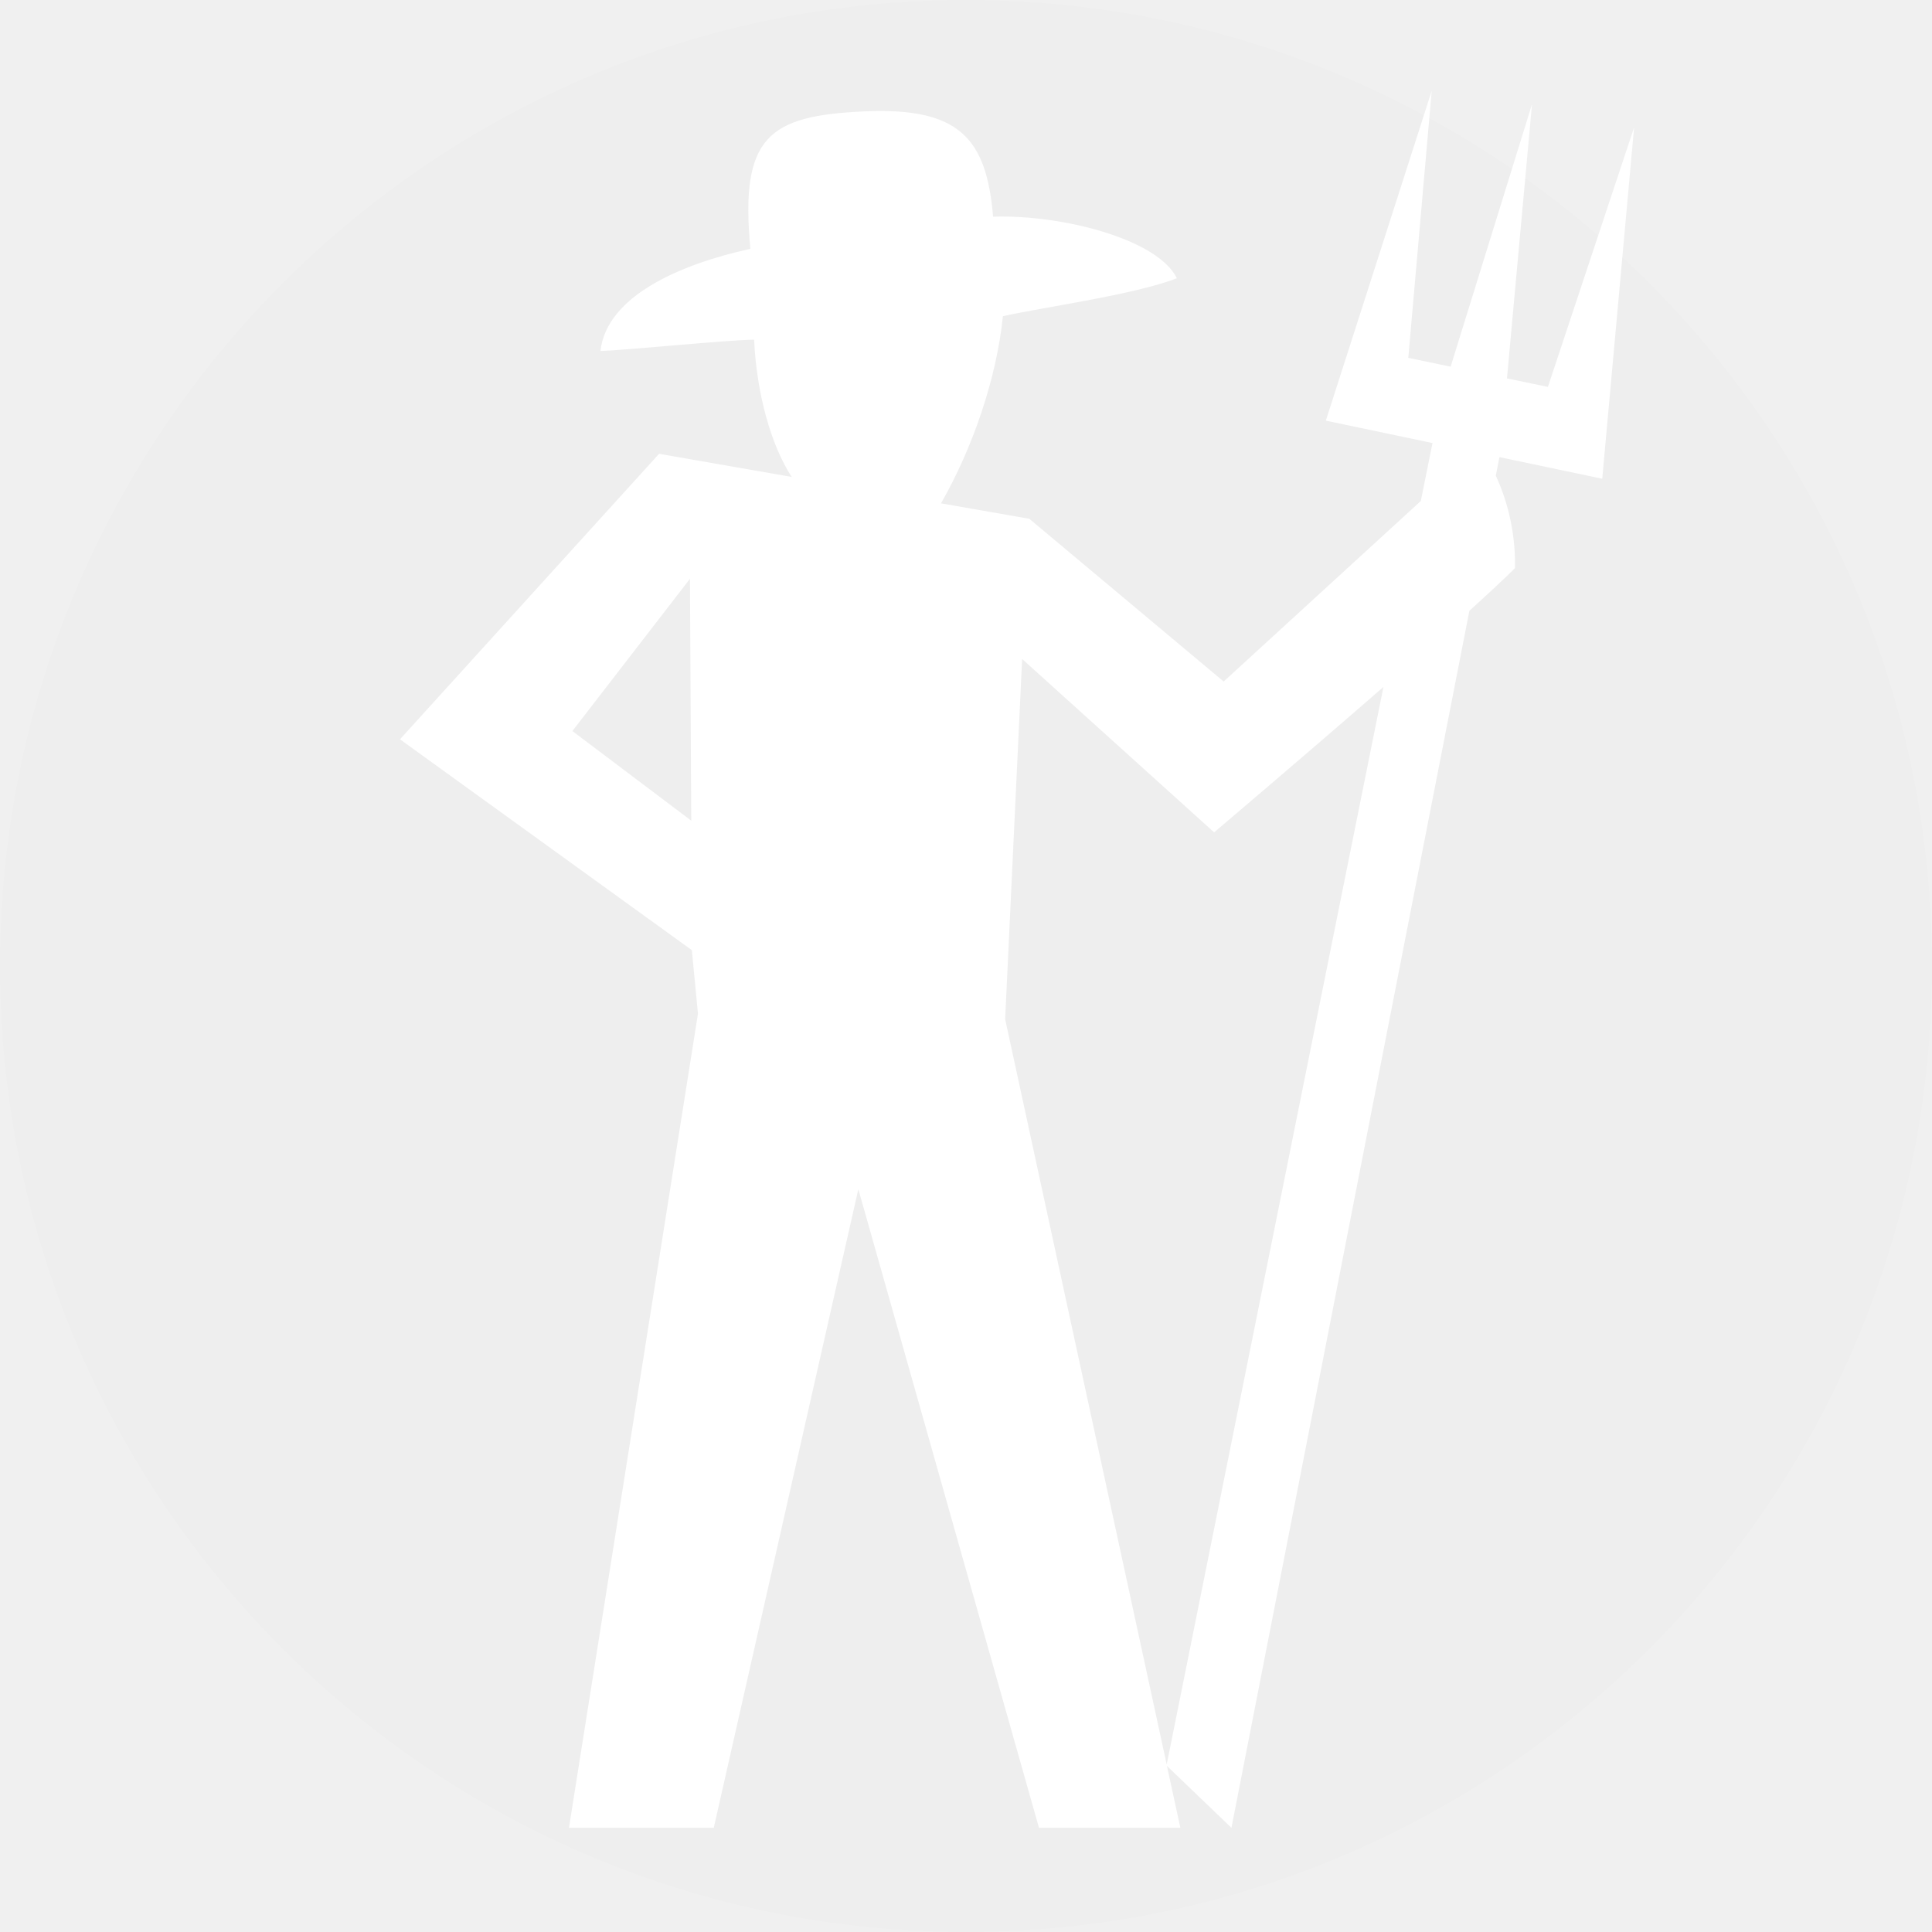
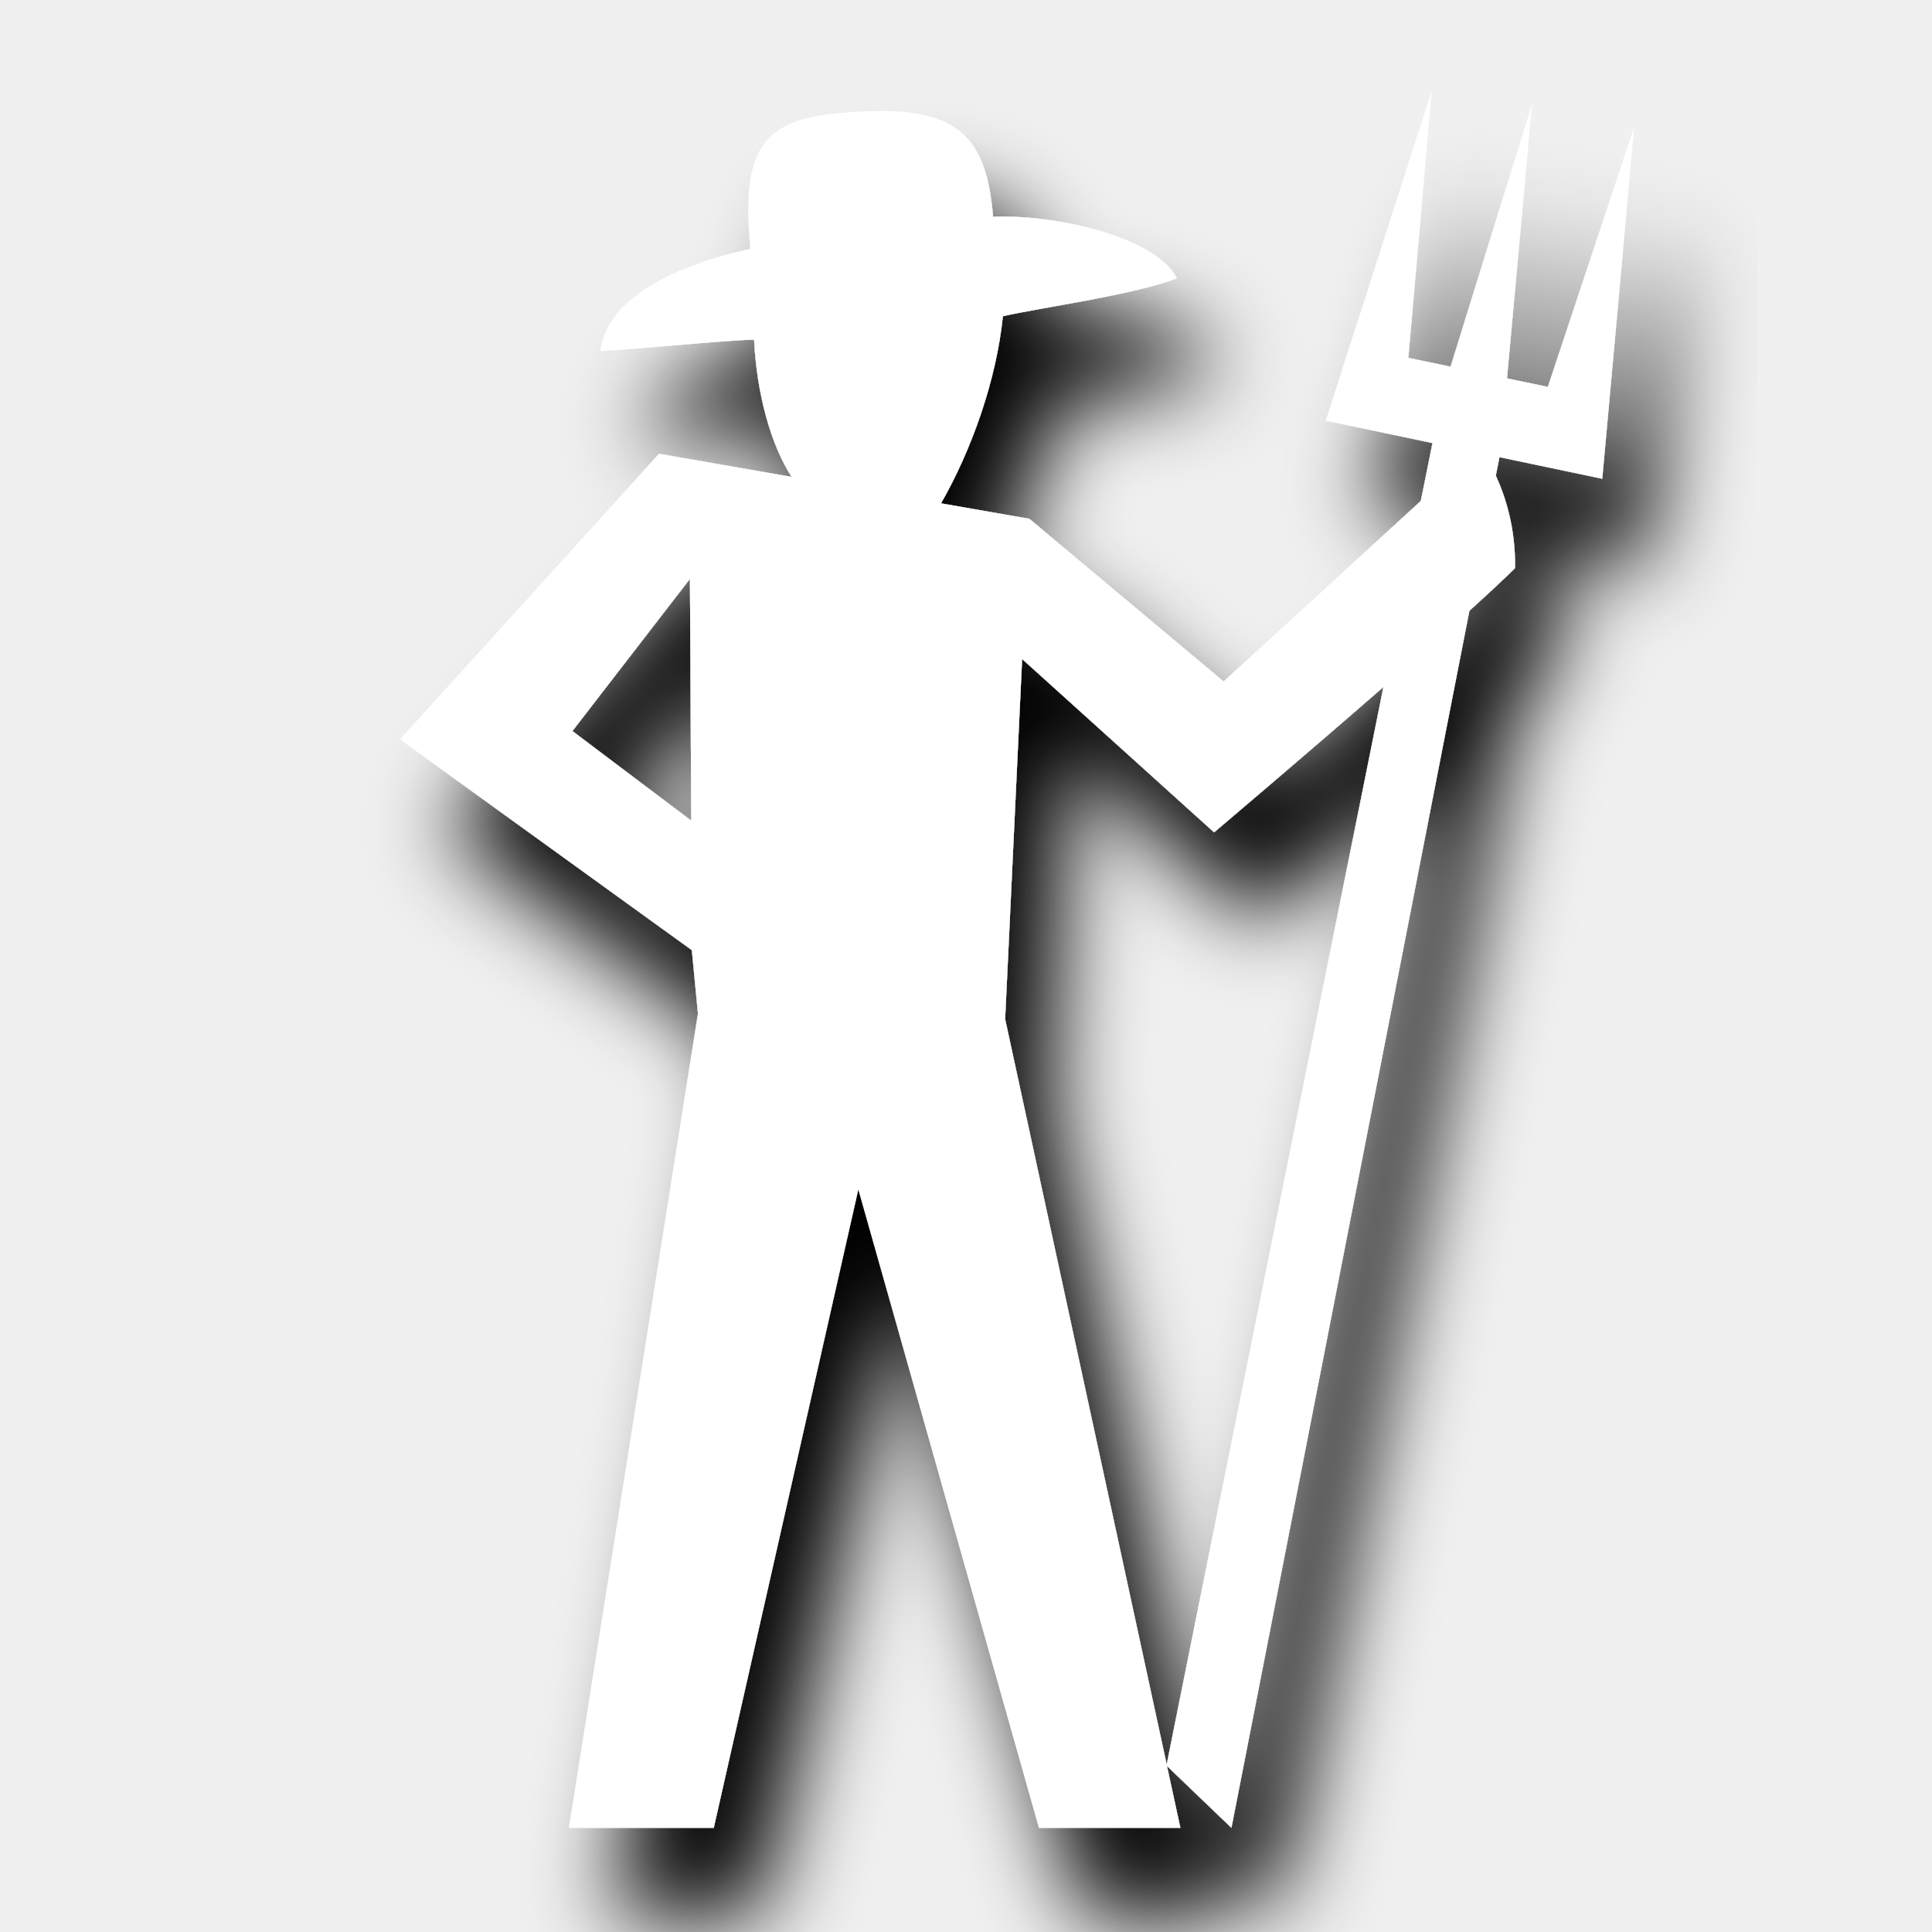
<svg xmlns="http://www.w3.org/2000/svg" viewBox="0 0 512 512" width="512" height="512">
-   <circle cx="256" cy="256" r="256" fill="#000000" fill-opacity="0.01" />
-   <g class="" transform="translate(0,0)" style="">
-     <path d="M379.42 24.066l-28.059 87.407 28.268 5.941-3.098 15.352-52.25 47.843-51.5-43.125-23.404-4.093c8.217-14.33 14.683-32.77 16.404-49.594 10.02-2.28 34.92-5.675 46.094-10.059-4.997-10.285-30.197-16.906-48.7-16.316-1.733-20.713-8.88-29.054-34.155-27.902-25.276 1.151-32.972 6.601-30.16 36.423-18.866 4.127-38.097 12.616-39.74 27.084 7.87-.307 32.96-2.896 40.724-3.011.66 14.1 4.4 27.847 9.97 36.375l-35.158-6.125L106 195.922l77.344 55.875 1.625 16.844-34.19 215.75h38.375l38.315-169.25 47.873 169.25h37.47l-3.564-16.407 17.094 16.407 63.062-322.532c5.01-4.54 9.265-8.481 12.094-11.312.177-10.537-2.537-18.942-5.094-24.5l.971-4.902 27.238 5.724 8.444-93.117-22.846 68.781-10.848-2.256 6.635-72.658-21.568 69.55-11.217-2.333 6.207-70.77zm26.578 3.553l.002-.01h-.002v.01zM182.844 153.39l.344 64.095-31.5-23.75 31.156-40.345zm88.031 21.252l50.875 45.937s22.993-19.456 44.875-38.531l-57.438 285.562-42.812-197.529 4.5-95.44z" fill="#fff" fill-opacity="1" />
-   </g>
+   <filter id="shadow">
+     <feDropShadow dx="12" dy="24" stdDeviation="12" />
+   </filter>
+   <path d="M379.42 24.066l-28.059 87.407 28.268 5.941-3.098 15.352-52.25 47.843-51.5-43.125-23.404-4.093c8.217-14.33 14.683-32.77 16.404-49.594 10.02-2.28 34.92-5.675 46.094-10.059-4.997-10.285-30.197-16.906-48.7-16.316-1.733-20.713-8.88-29.054-34.155-27.902-25.276 1.151-32.972 6.601-30.16 36.423-18.866 4.127-38.097 12.616-39.74 27.084 7.87-.307 32.96-2.896 40.724-3.011.66 14.1 4.4 27.847 9.97 36.375l-35.158-6.125L106 195.922l77.344 55.875 1.625 16.844-34.19 215.75h38.375l38.315-169.25 47.873 169.25h37.47l-3.564-16.407 17.094 16.407 63.062-322.532c5.01-4.54 9.265-8.481 12.094-11.312.177-10.537-2.537-18.942-5.094-24.5l.971-4.902 27.238 5.724 8.444-93.117-22.846 68.781-10.848-2.256 6.635-72.658-21.568 69.55-11.217-2.333 6.207-70.77zm26.578 3.553l.002-.01h-.002v.01zM182.844 153.39l.344 64.095-31.5-23.75 31.156-40.345zm88.031 21.252l50.875 45.937s22.993-19.456 44.875-38.531l-57.438 285.562-42.812-197.529 4.5-95.44z" fill="white" filter="url(#shadow)" />
</svg>
